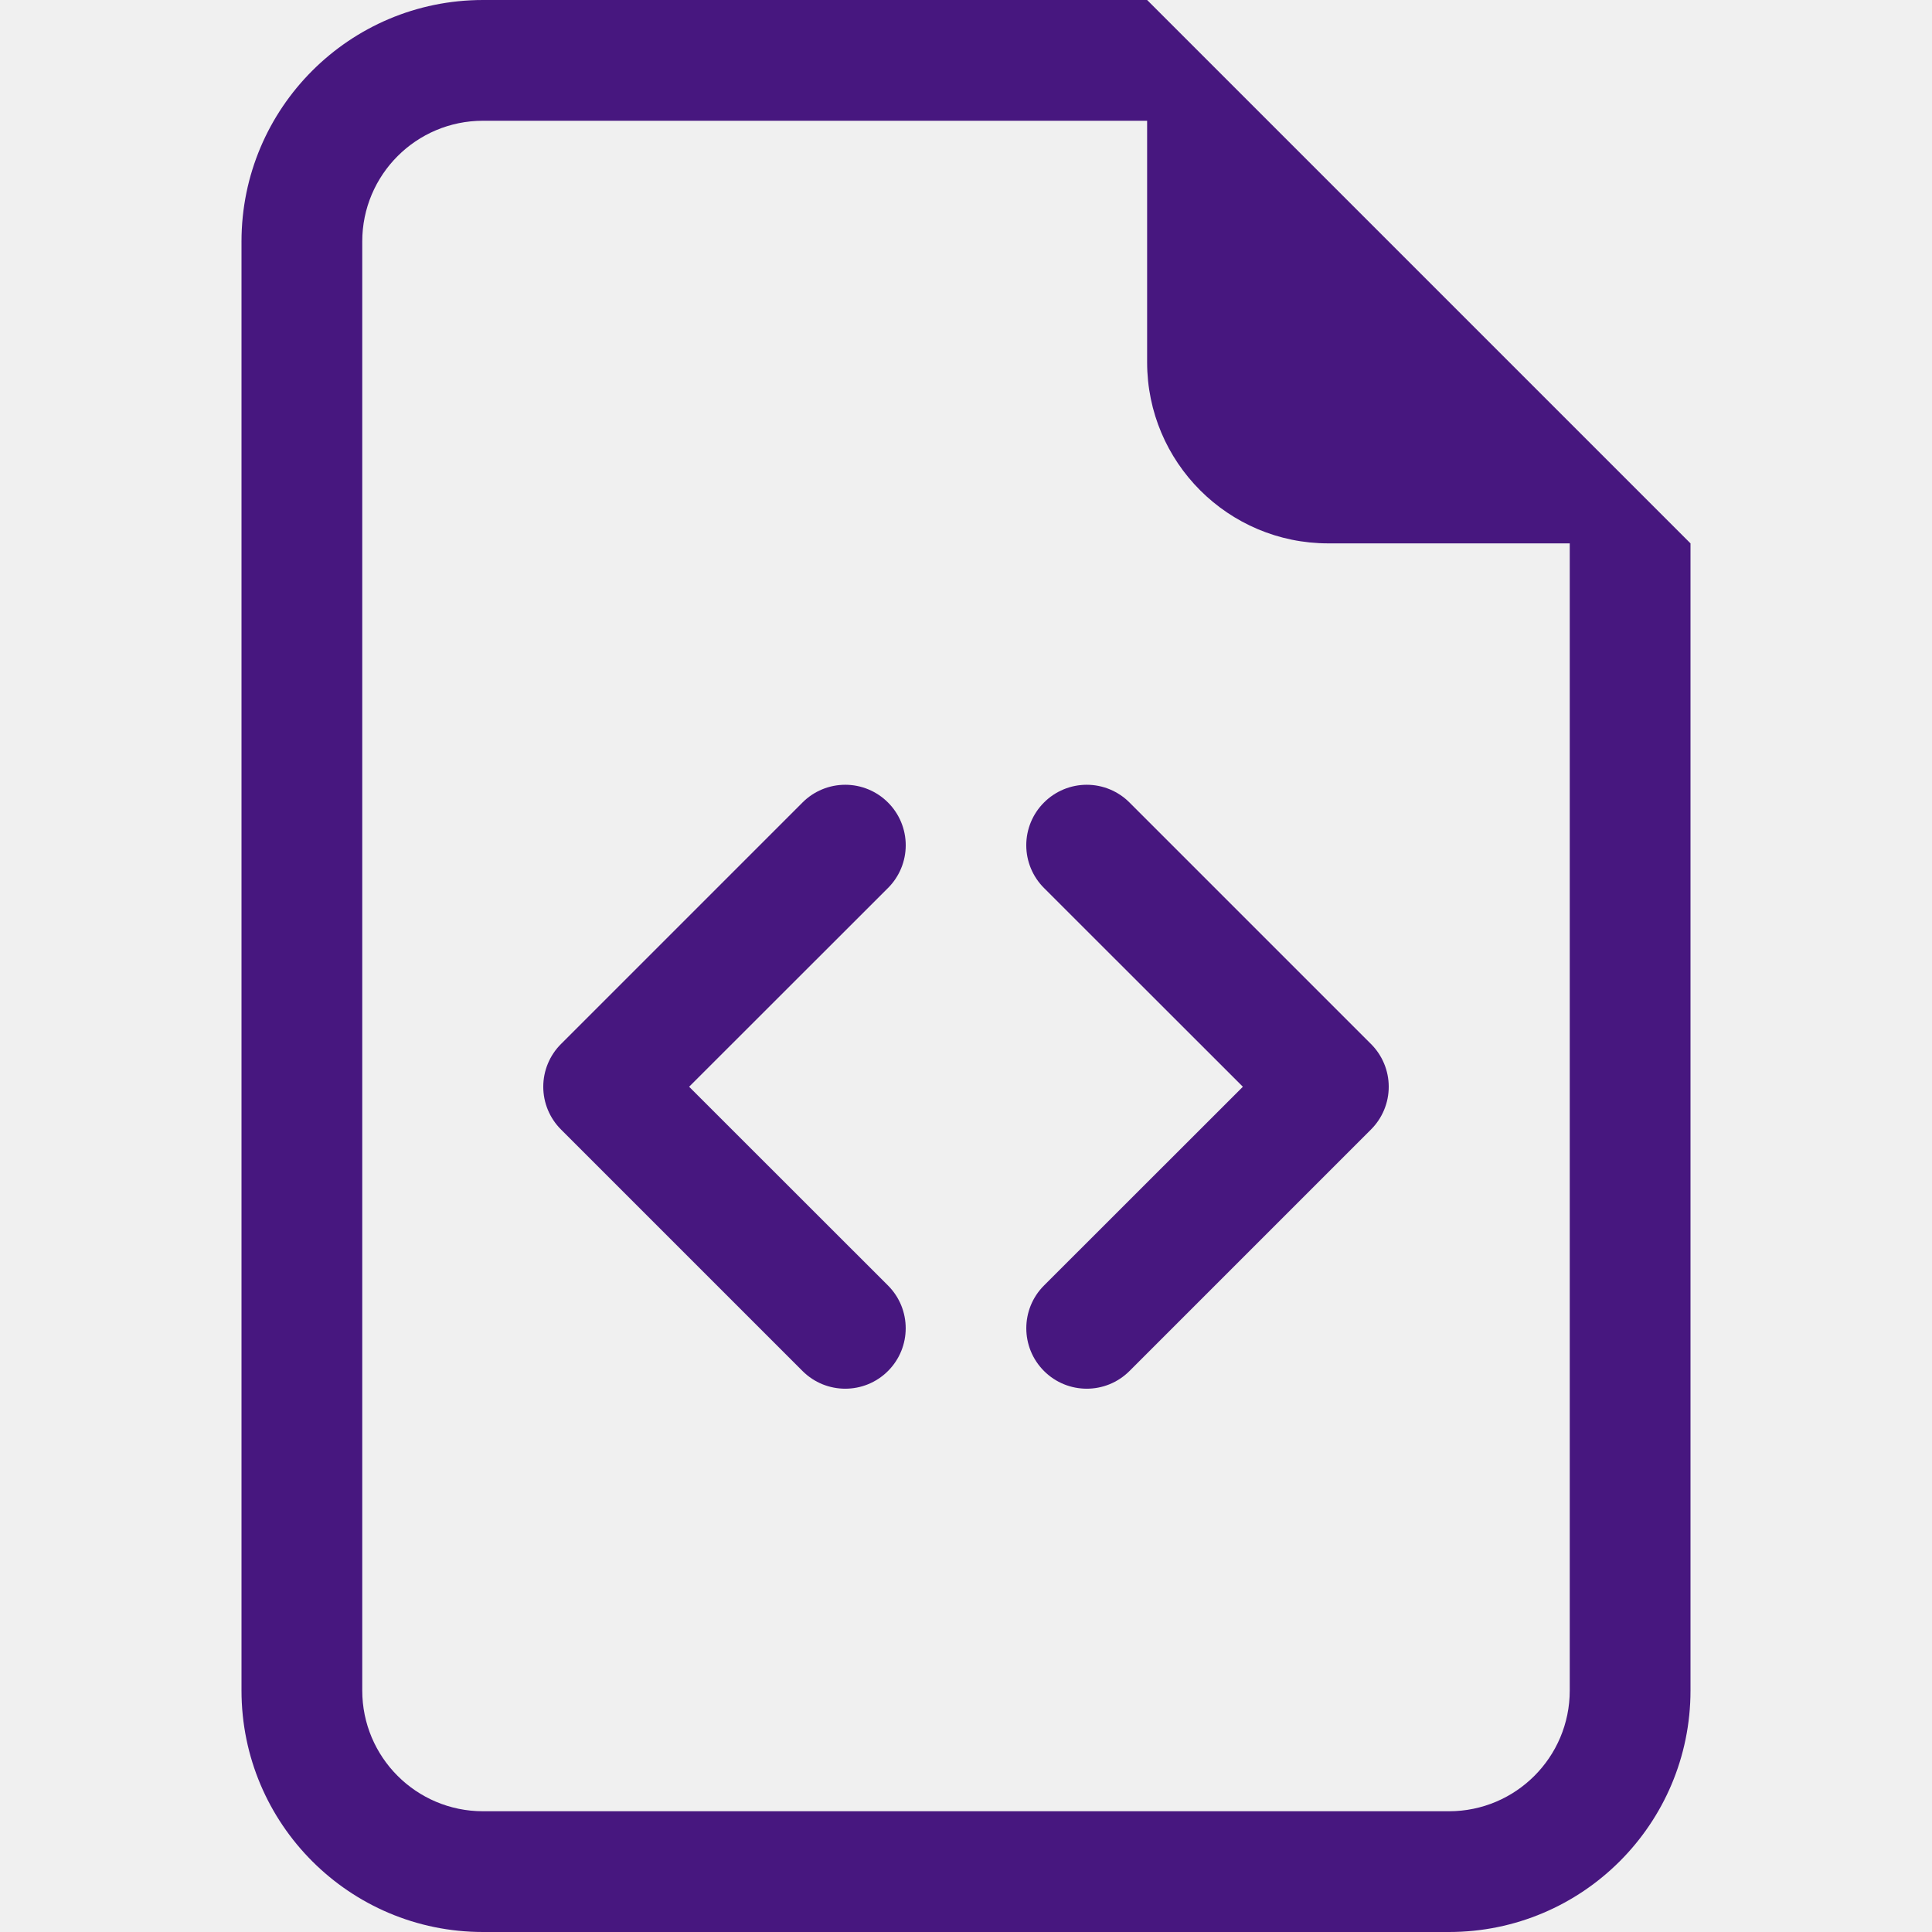
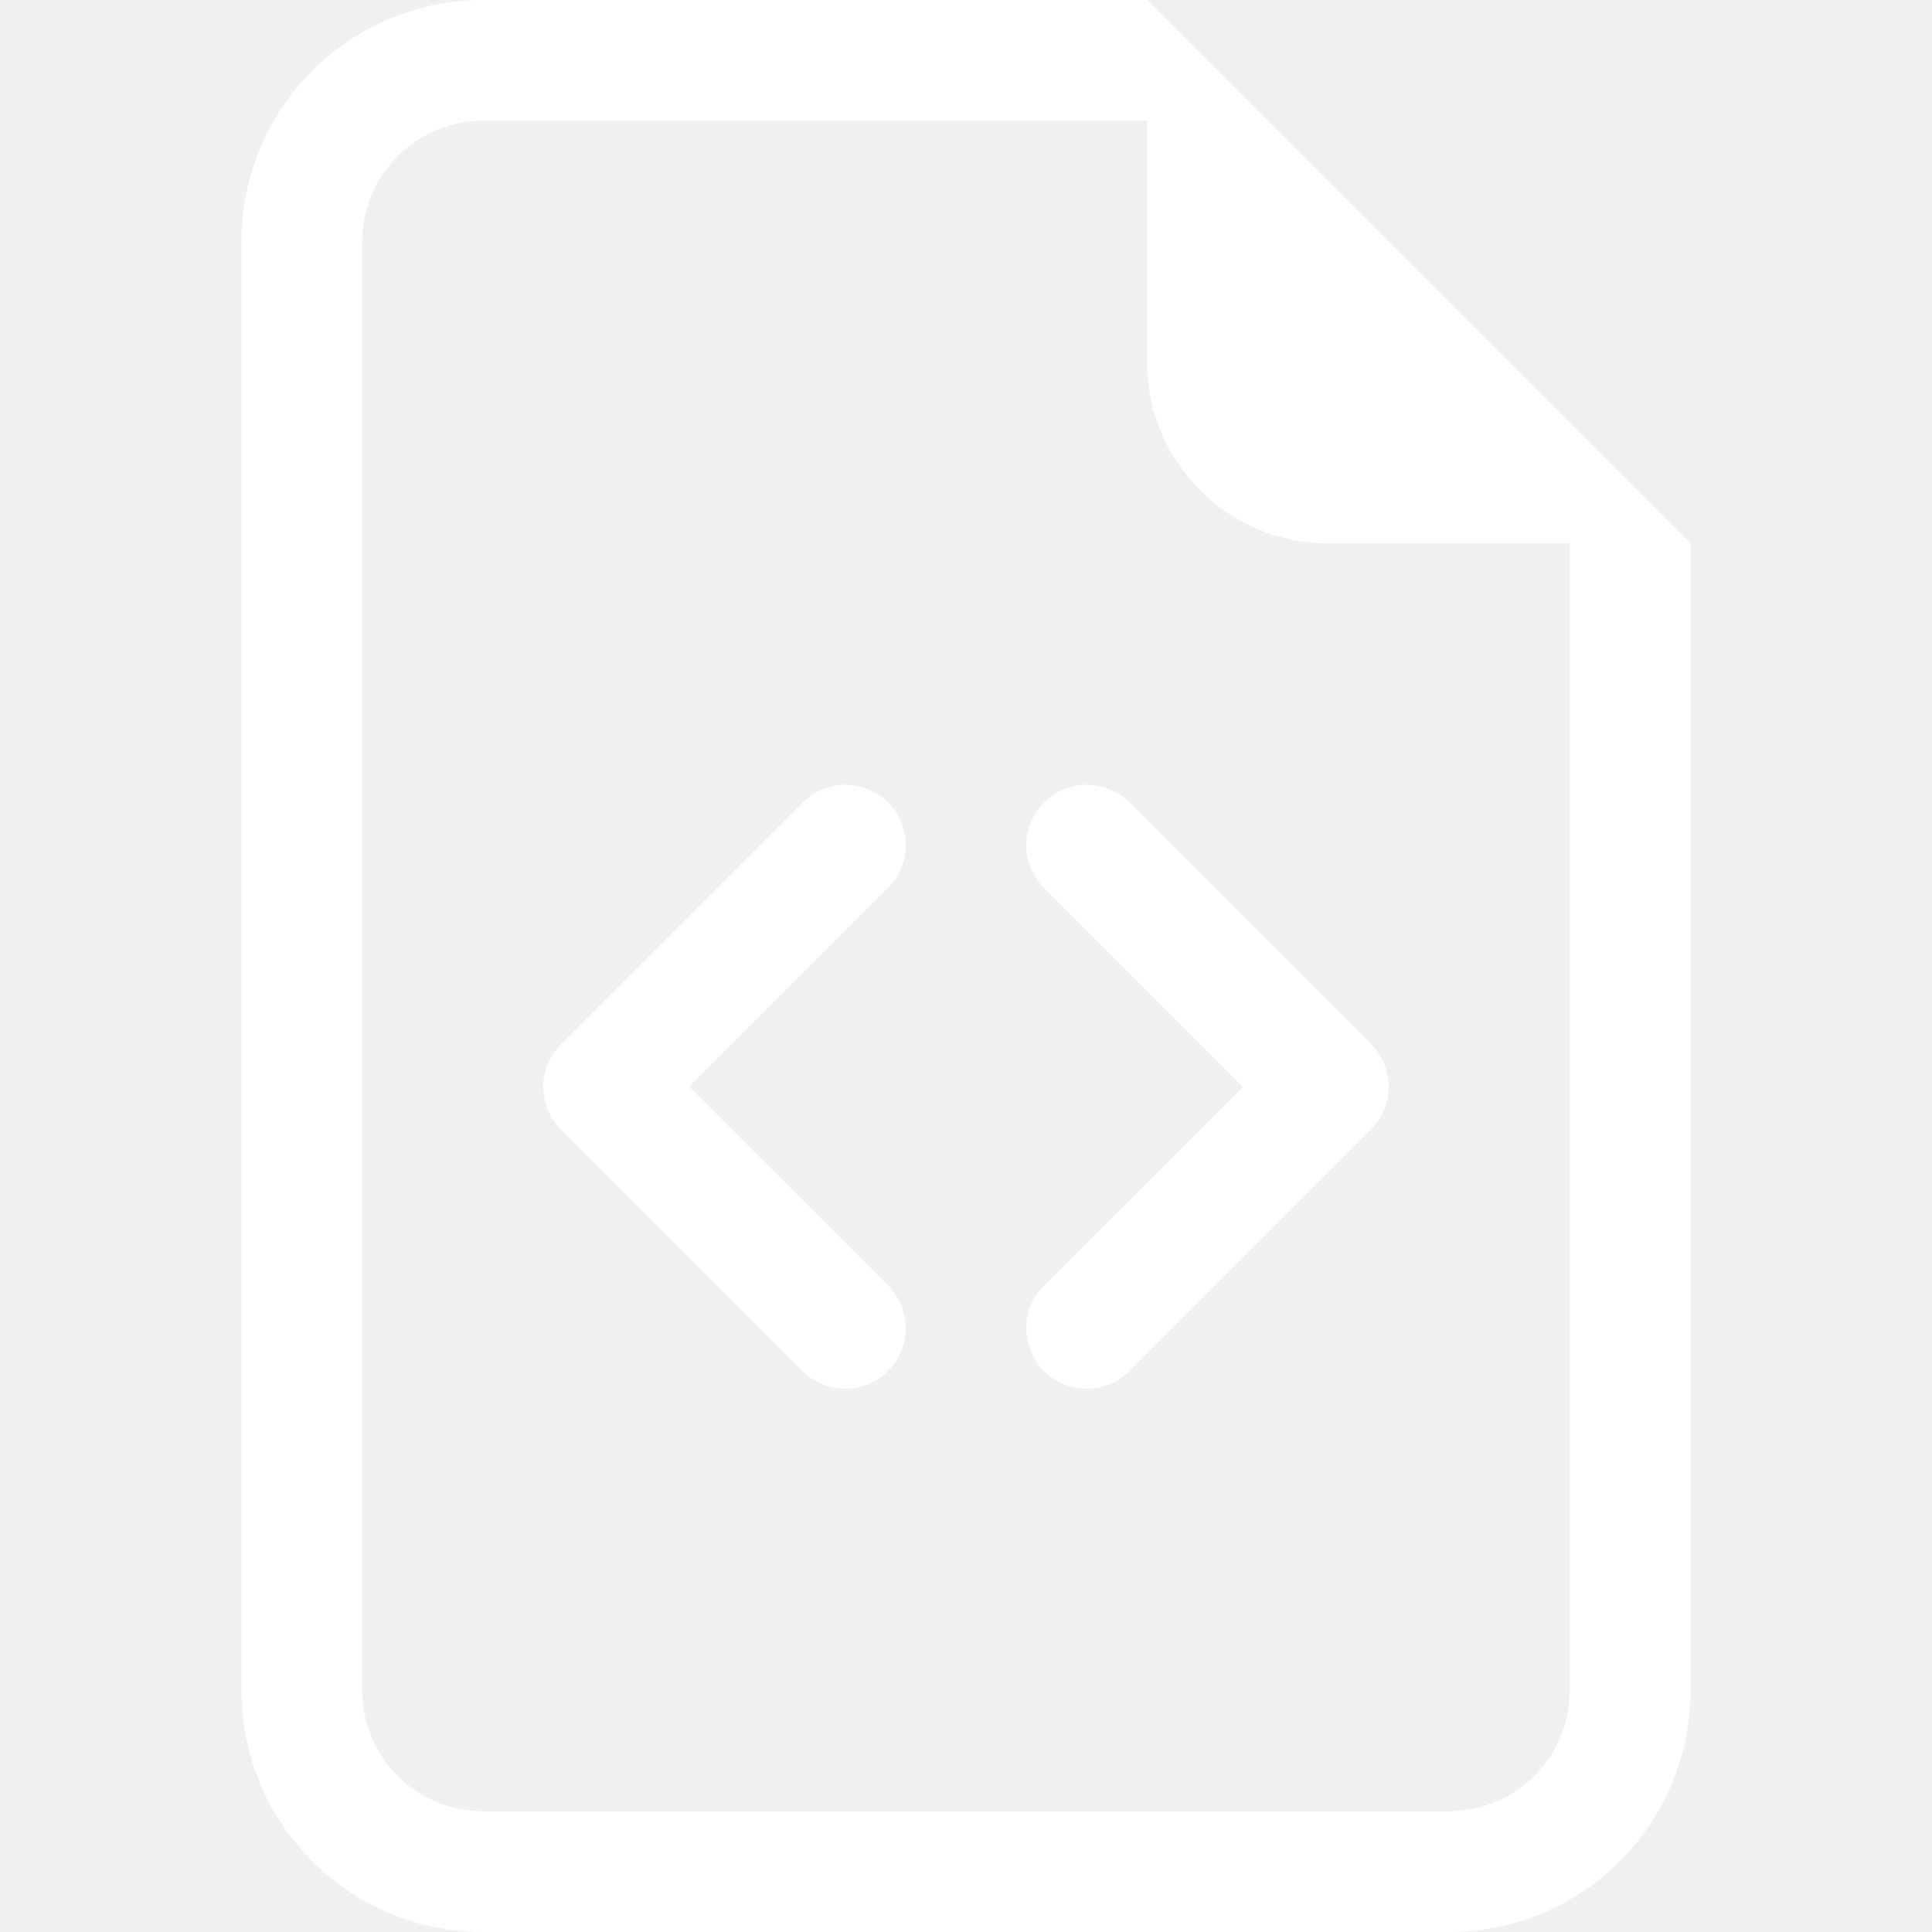
- <svg xmlns="http://www.w3.org/2000/svg" width="16" height="16" fill="#47177F" class="bi bi-file-earmark-code" viewBox="0 0 16 16">
+ <svg xmlns="http://www.w3.org/2000/svg" width="16" height="16" fill="white" class="bi bi-file-earmark-code" viewBox="0 0 16 16">
  <path d="M14 4.5V14a2 2 0 0 1-2 2H4a2 2 0 0 1-2-2V2a2 2 0 0 1 2-2h5.5L14 4.5zm-3 0A1.5 1.5 0 0 1 9.5 3V1H4a1 1 0 0 0-1 1v12a1 1 0 0 0 1 1h8a1 1 0 0 0 1-1V4.5h-2z" />
  <path d="M8.646 6.646a.5.5 0 0 1 .708 0l2 2a.5.5 0 0 1 0 .708l-2 2a.5.5 0 0 1-.708-.708L10.293 9 8.646 7.354a.5.5 0 0 1 0-.708zm-1.292 0a.5.5 0 0 0-.708 0l-2 2a.5.5 0 0 0 0 .708l2 2a.5.5 0 0 0 .708-.708L5.707 9l1.647-1.646a.5.5 0 0 0 0-.708z" />
</svg>
